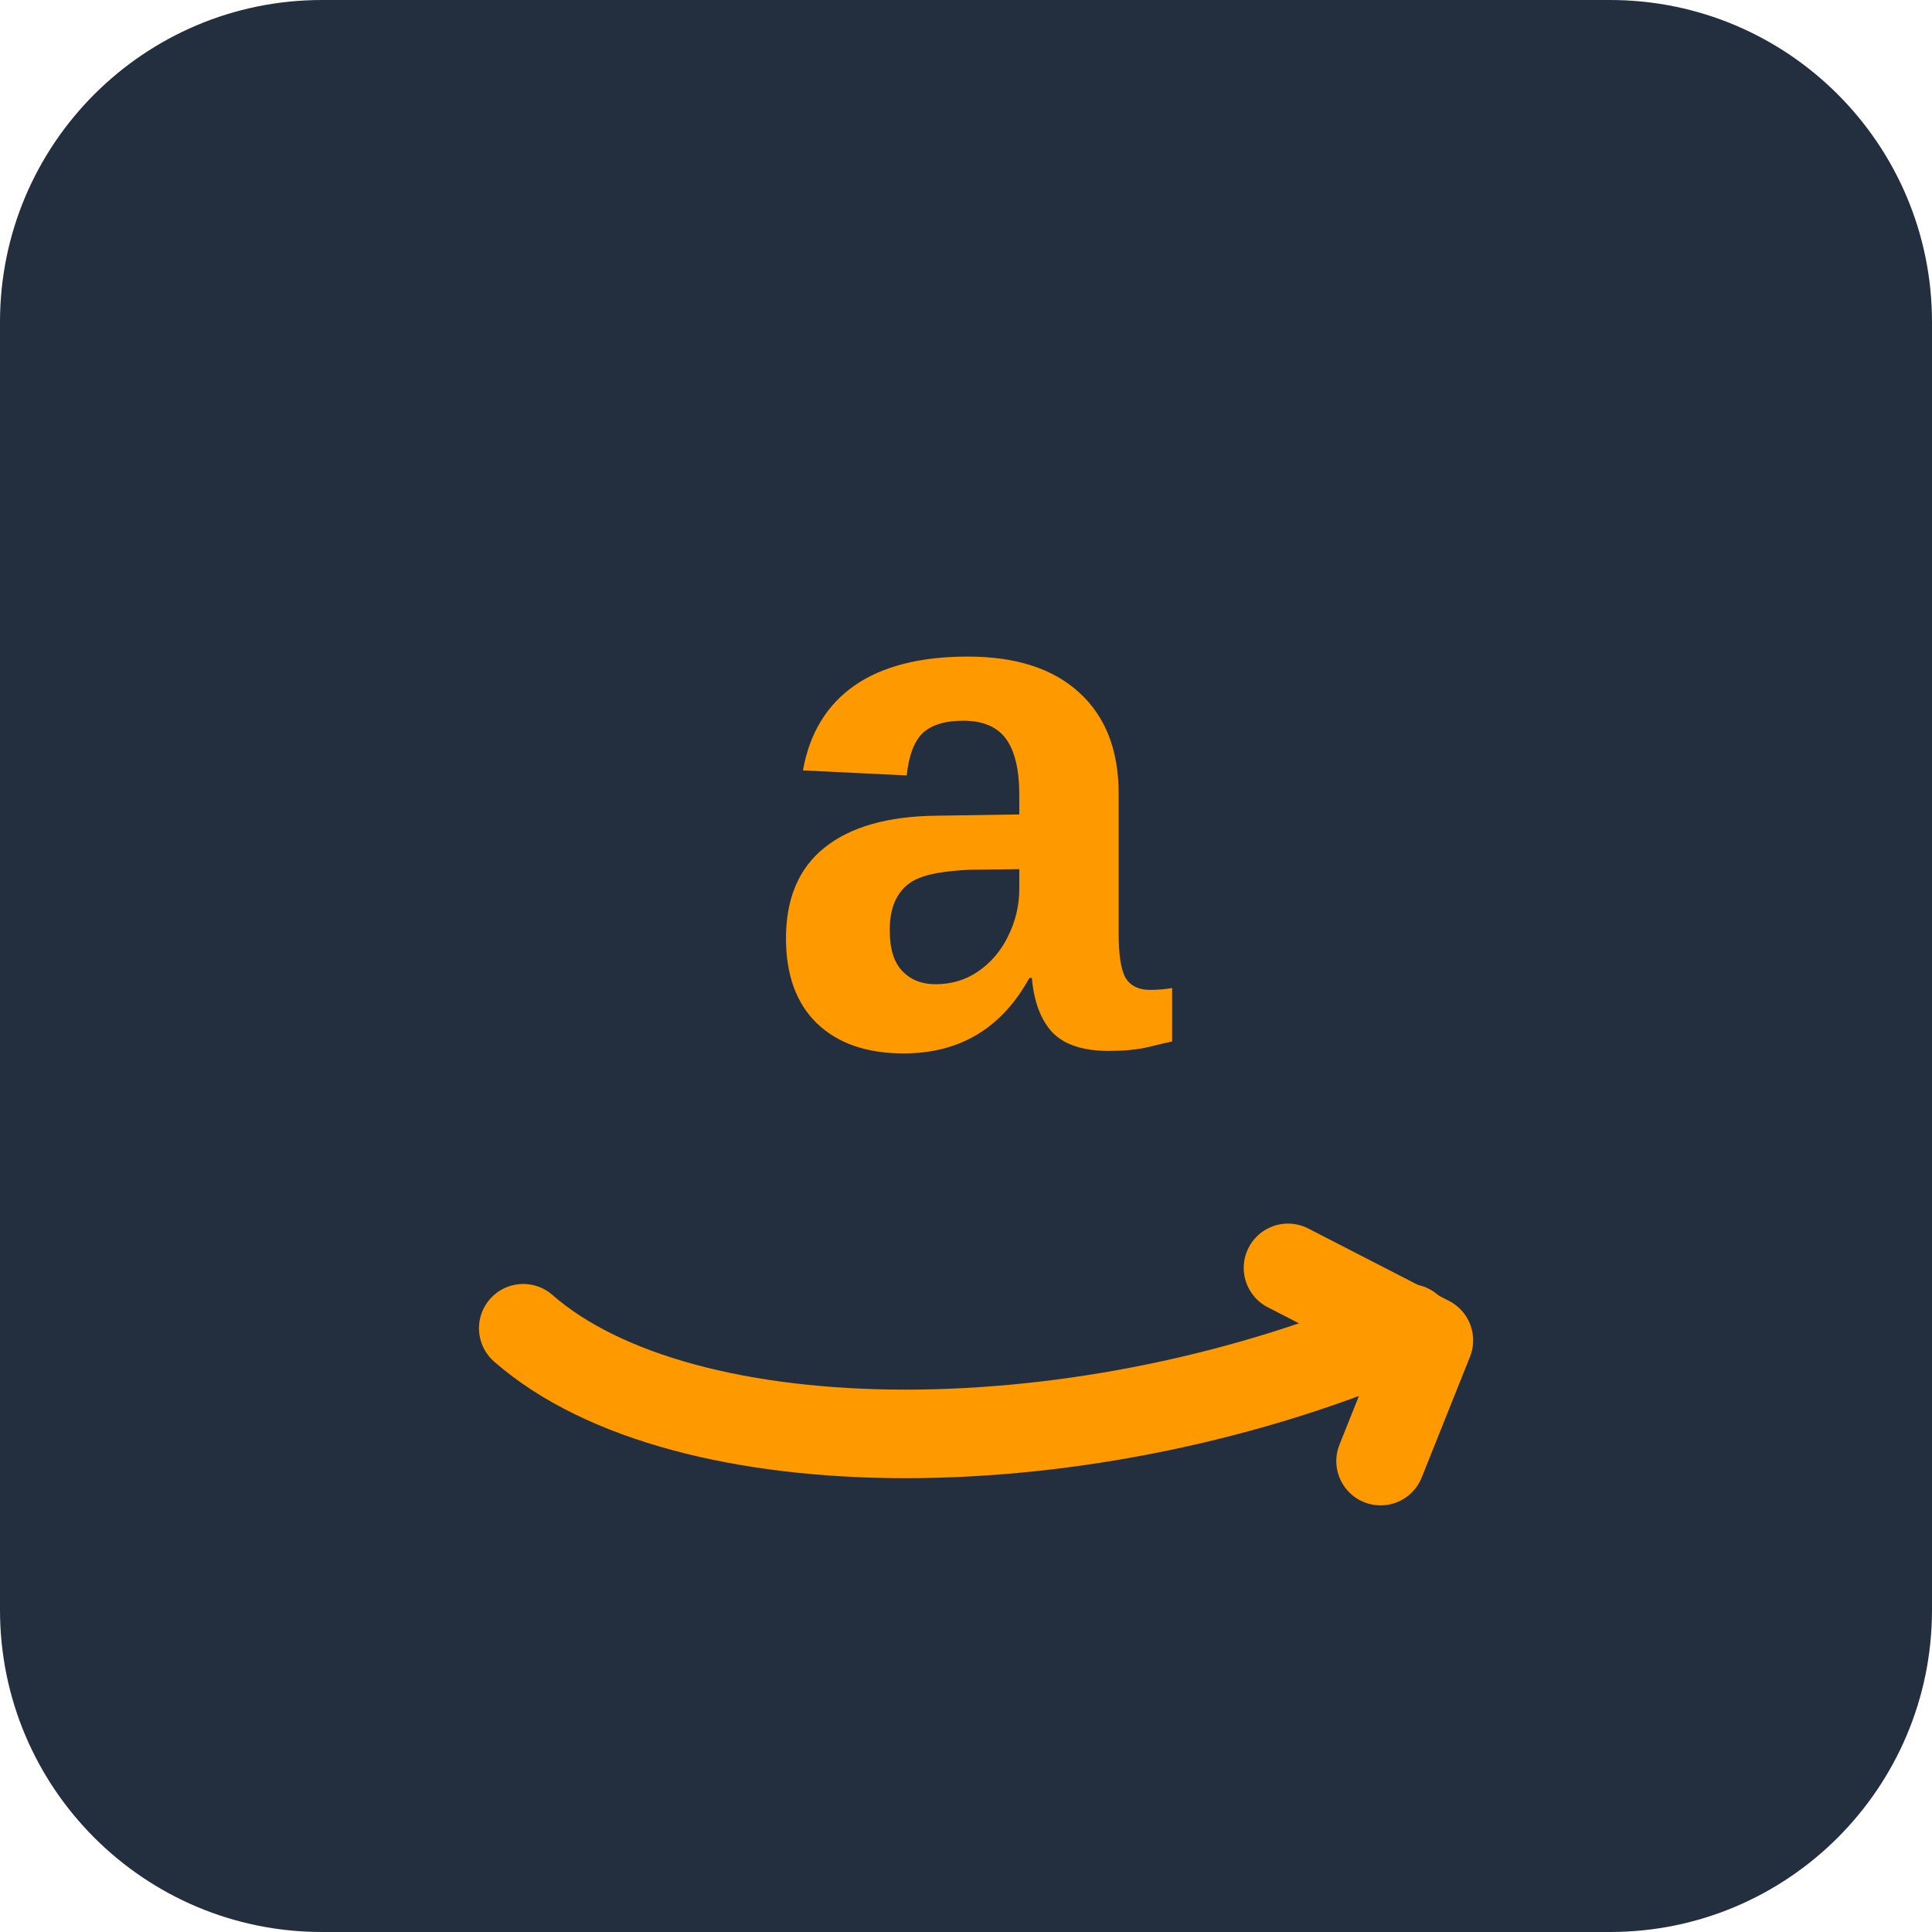
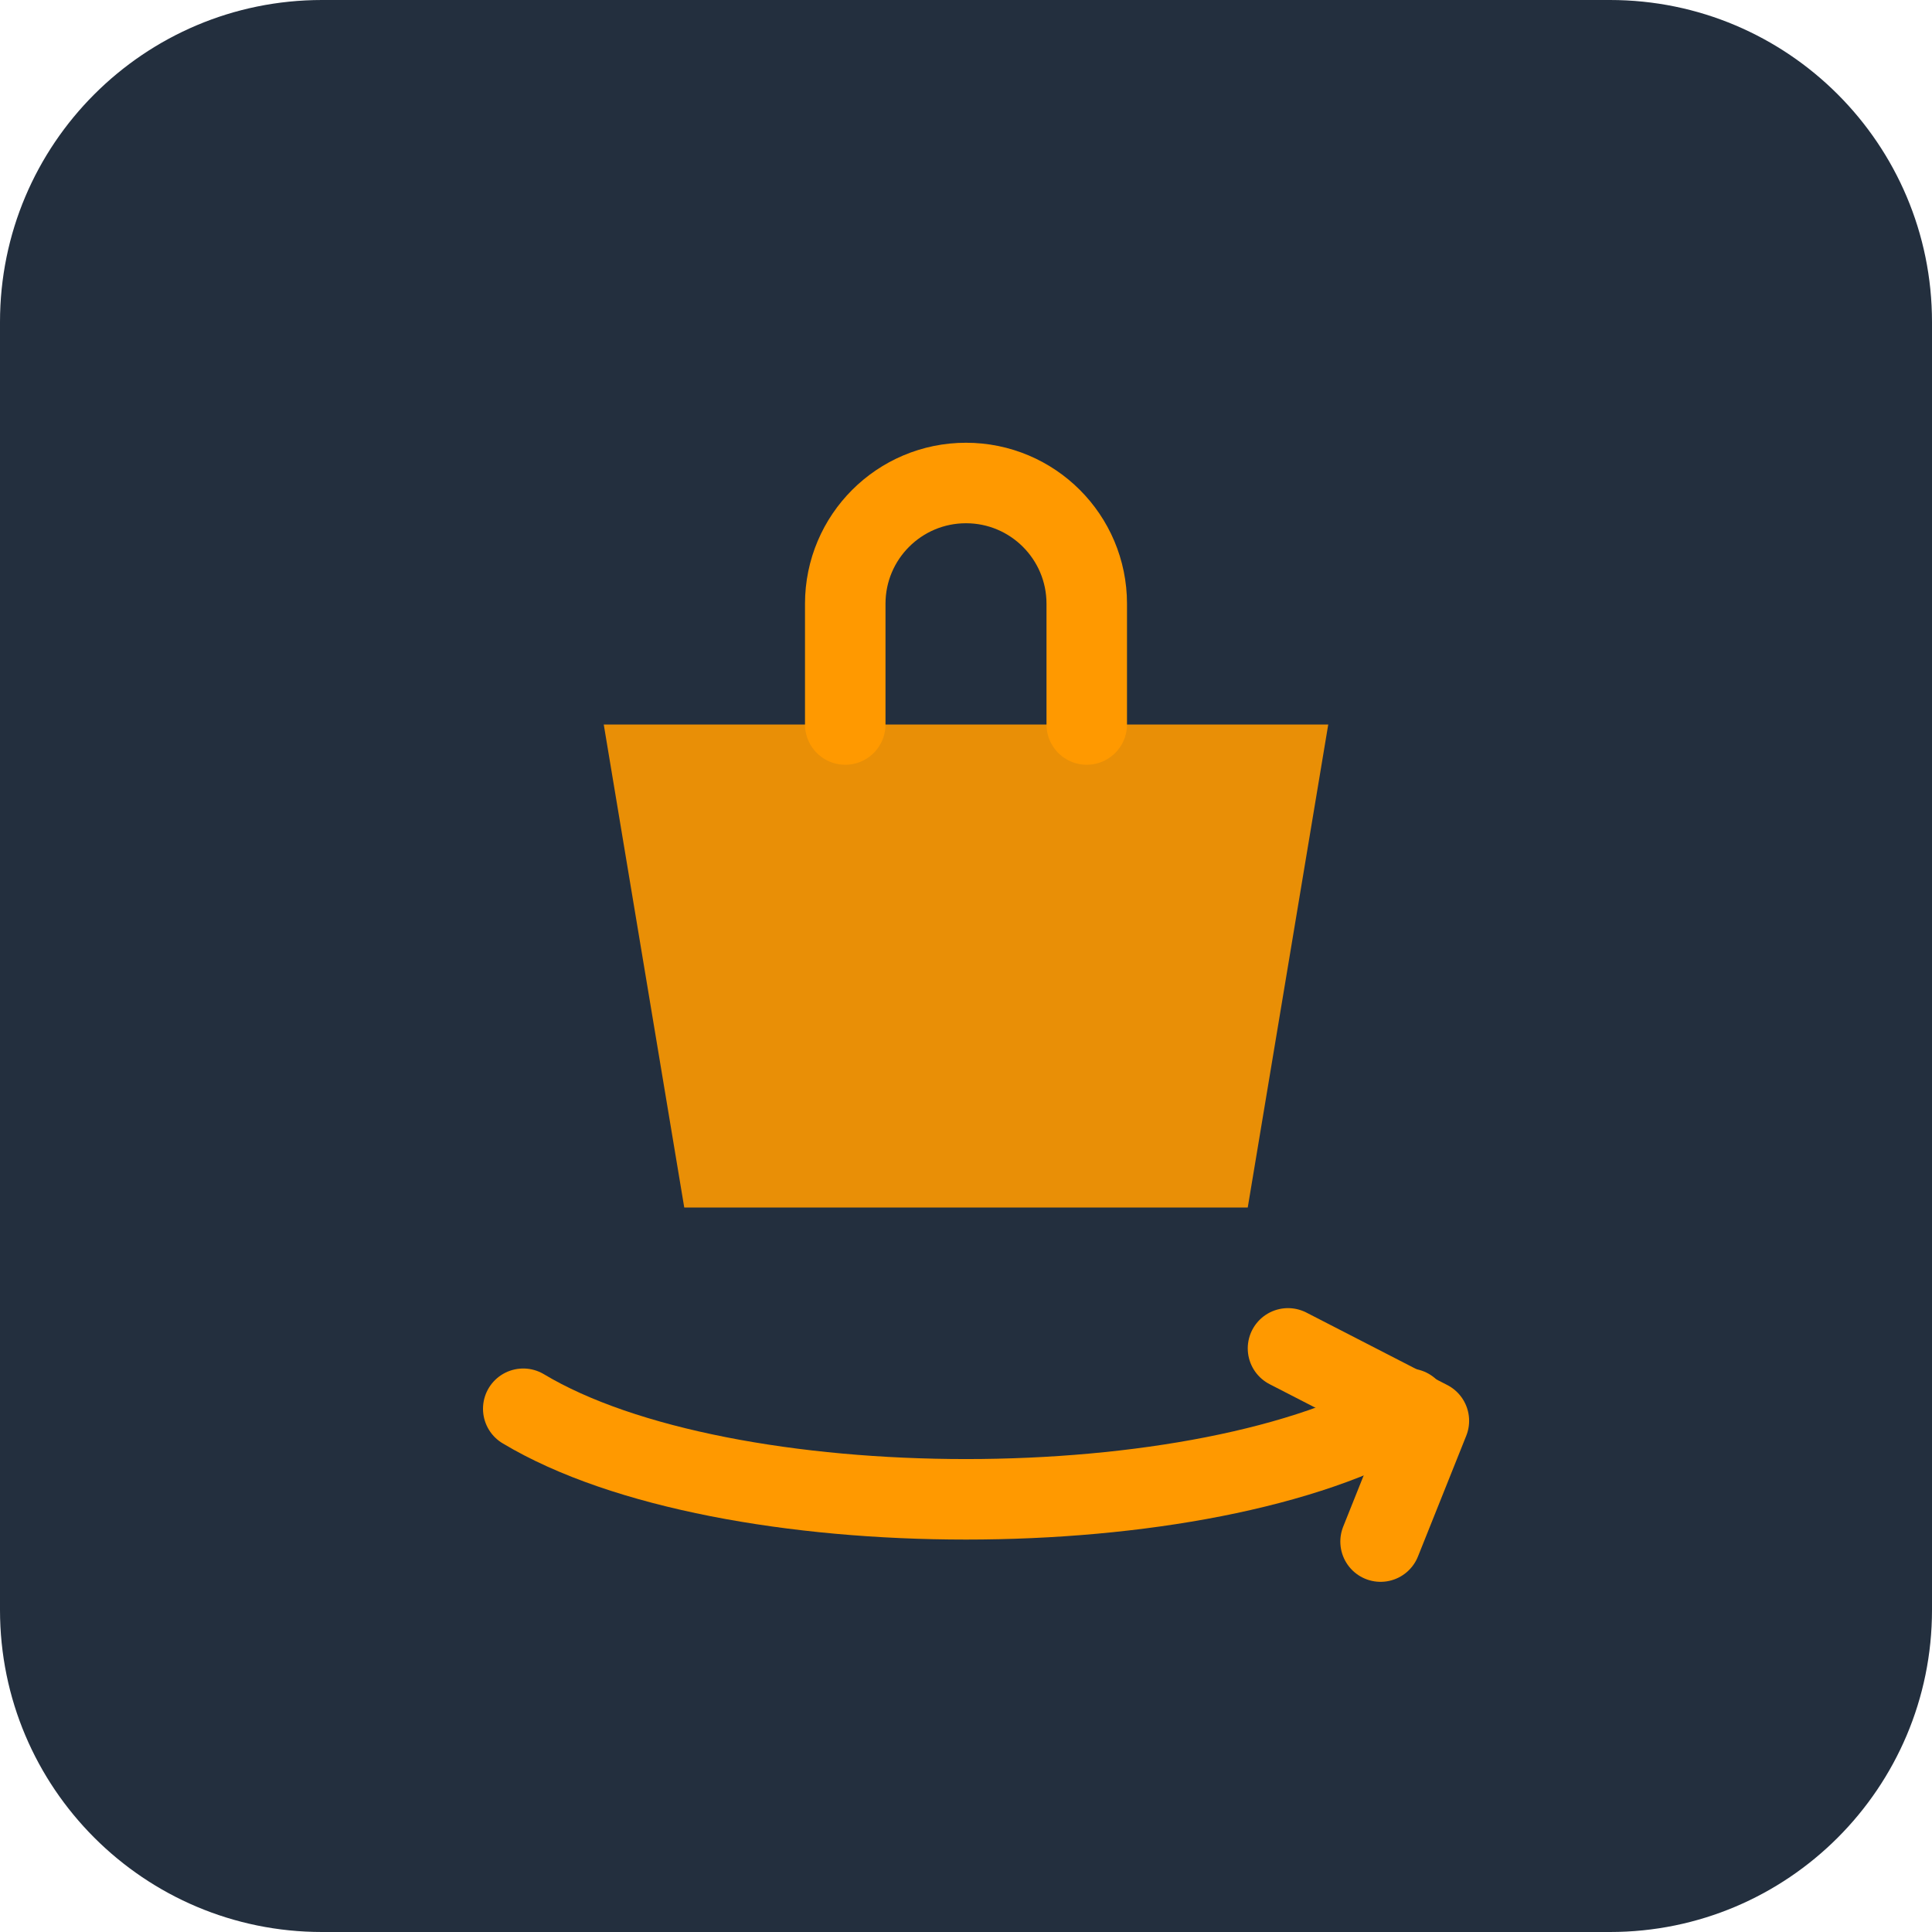
<svg xmlns="http://www.w3.org/2000/svg" viewBox="0 0 48 48" width="48" height="48">
  <rect width="48" height="48" rx="8" fill="#232F3E" />
-   <text x="24" y="26" text-anchor="middle" font-family="Arial,sans-serif" font-weight="700" font-size="18" fill="#FF9900">a</text>
-   <path d="M13 33c4 3.5 14 3.5 22 0" fill="none" stroke="#FF9900" stroke-width="2.2" stroke-linecap="round" />
-   <path d="M32 31.5l3.5 1.8-1.2 3" fill="none" stroke="#FF9900" stroke-width="2.2" stroke-linecap="round" stroke-linejoin="round" />
+   <path d="M15 18h18l-2 12H17L15 18z" fill="#FF9900" opacity="0.9" />
+   <path d="M21 18v-3a3 3 0 016 0v3" fill="none" stroke="#FF9900" stroke-width="2" stroke-linecap="round" />
+   <path d="M13 35c5 3 17 3 22 0" fill="none" stroke="#FF9900" stroke-width="2" stroke-linecap="round" />
+   <path d="M32 33.5l3.5 1.8-1.2 3" fill="none" stroke="#FF9900" stroke-width="2" stroke-linecap="round" stroke-linejoin="round" />
</svg>
